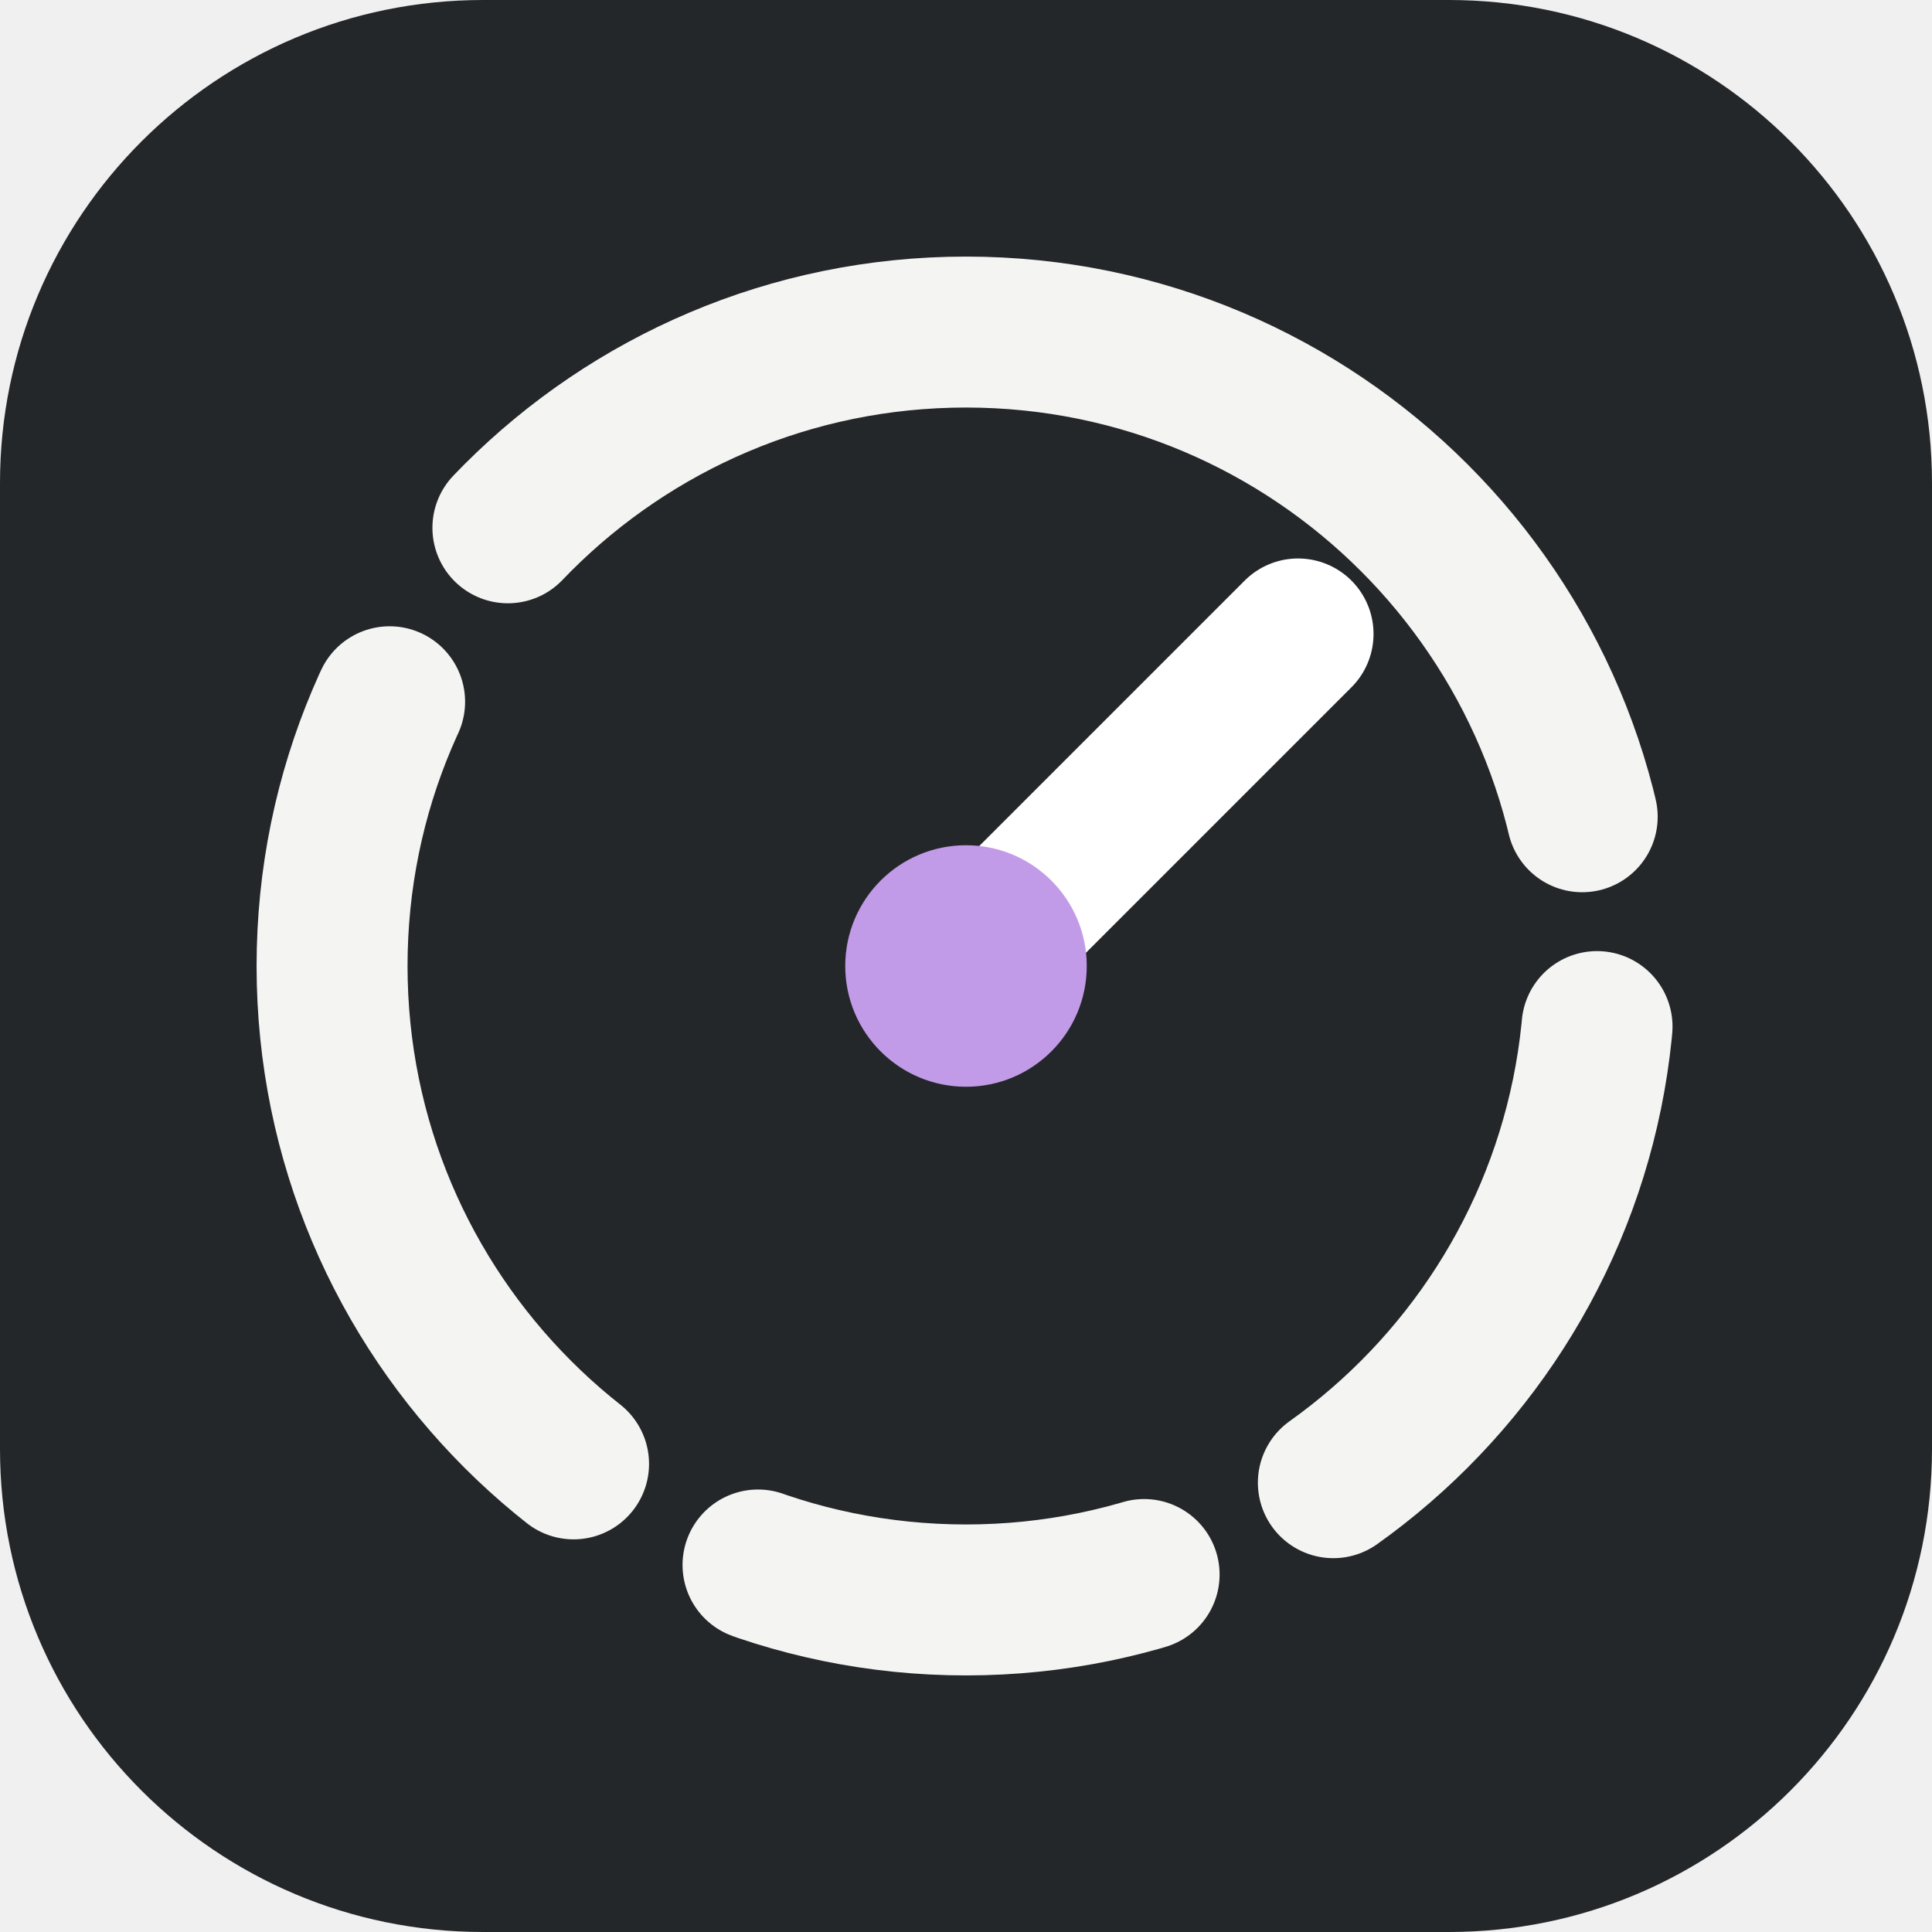
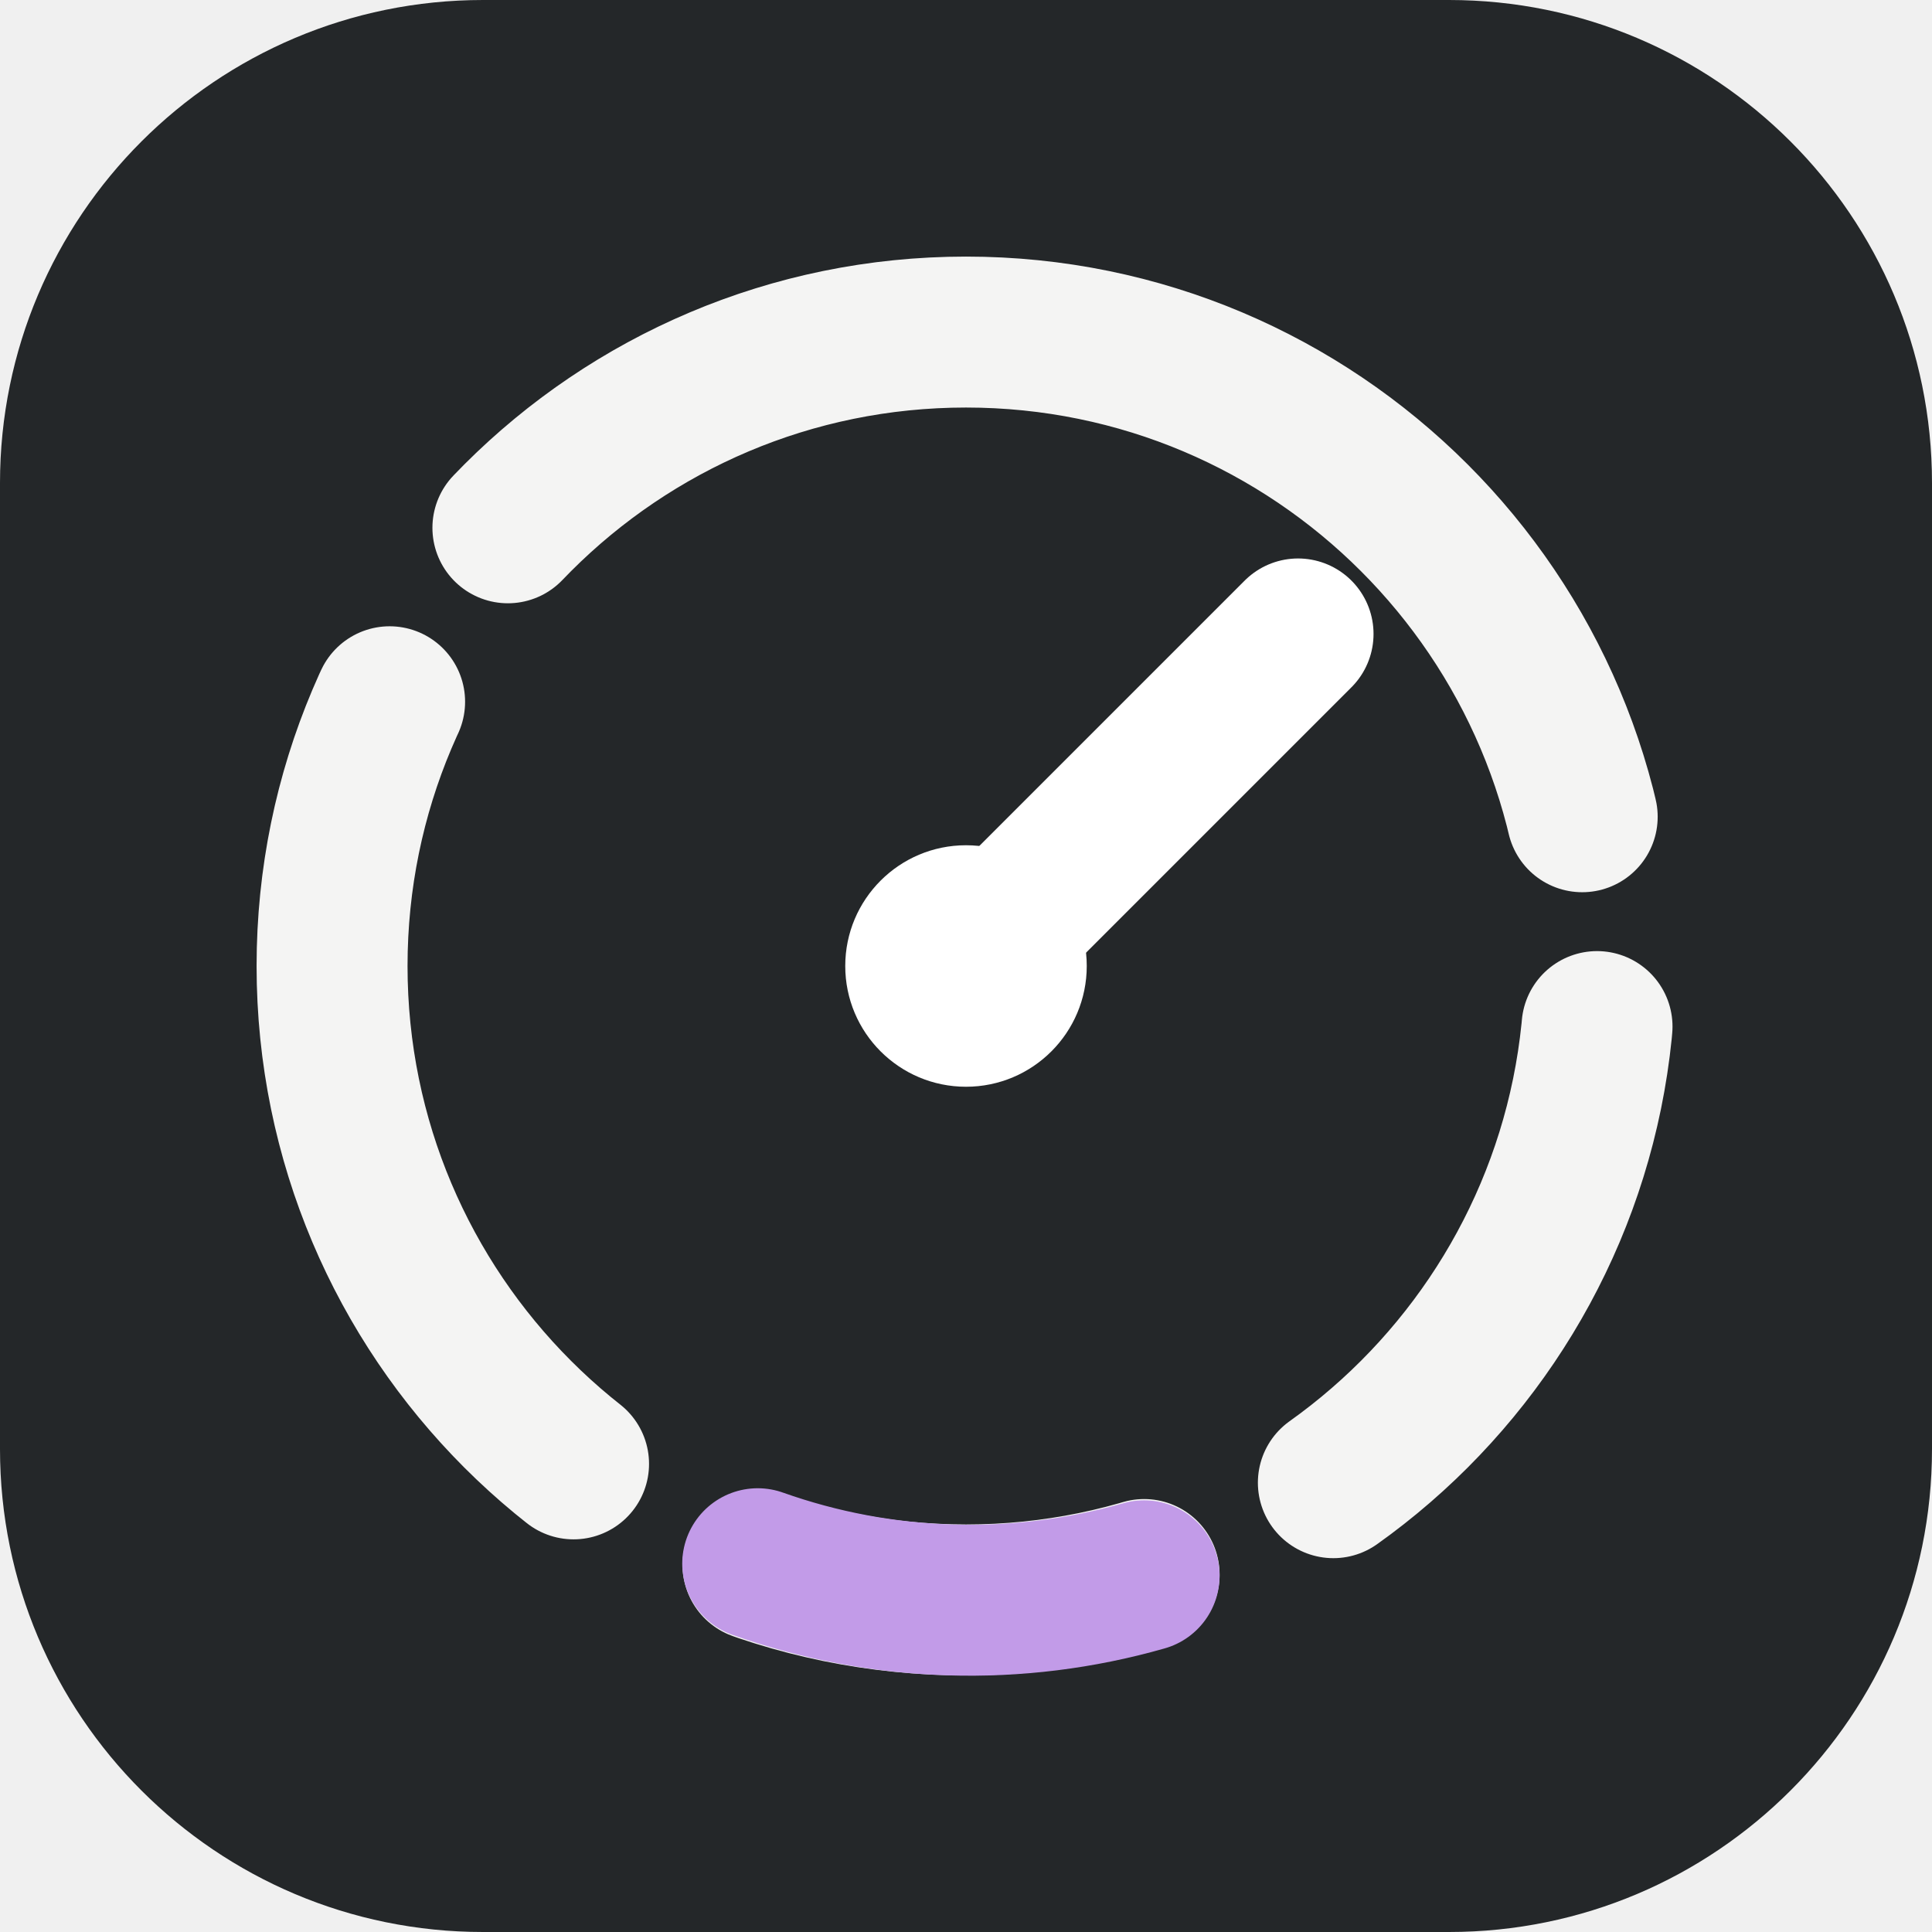
<svg xmlns="http://www.w3.org/2000/svg" viewBox="0 0 64 64" role="img" aria-label="dsh-timespan">
  <rect width="64" height="64" rx="16" fill="#242729" />
  <circle cx="32" cy="32" r="21" fill="none" stroke="#f4f4f3" stroke-width="5" stroke-linecap="round" stroke-dasharray="28 7 18 7 13 7" transform="rotate(-90 32 32)" />
+   <path d="M37.9 52.2 A21 21 0 0 1 25.1 51.8" fill="none" stroke="#C29BE8" stroke-width="5" stroke-linecap="round" />
  <path d="M32 32 43 21" fill="none" stroke="#ffffff" stroke-width="5" stroke-linecap="round" />
-   <circle cx="32" cy="32" r="4" fill="#C29BE8" />
+   <circle cx="32" cy="32" r="4" fill="#ffffff" />
</svg>
